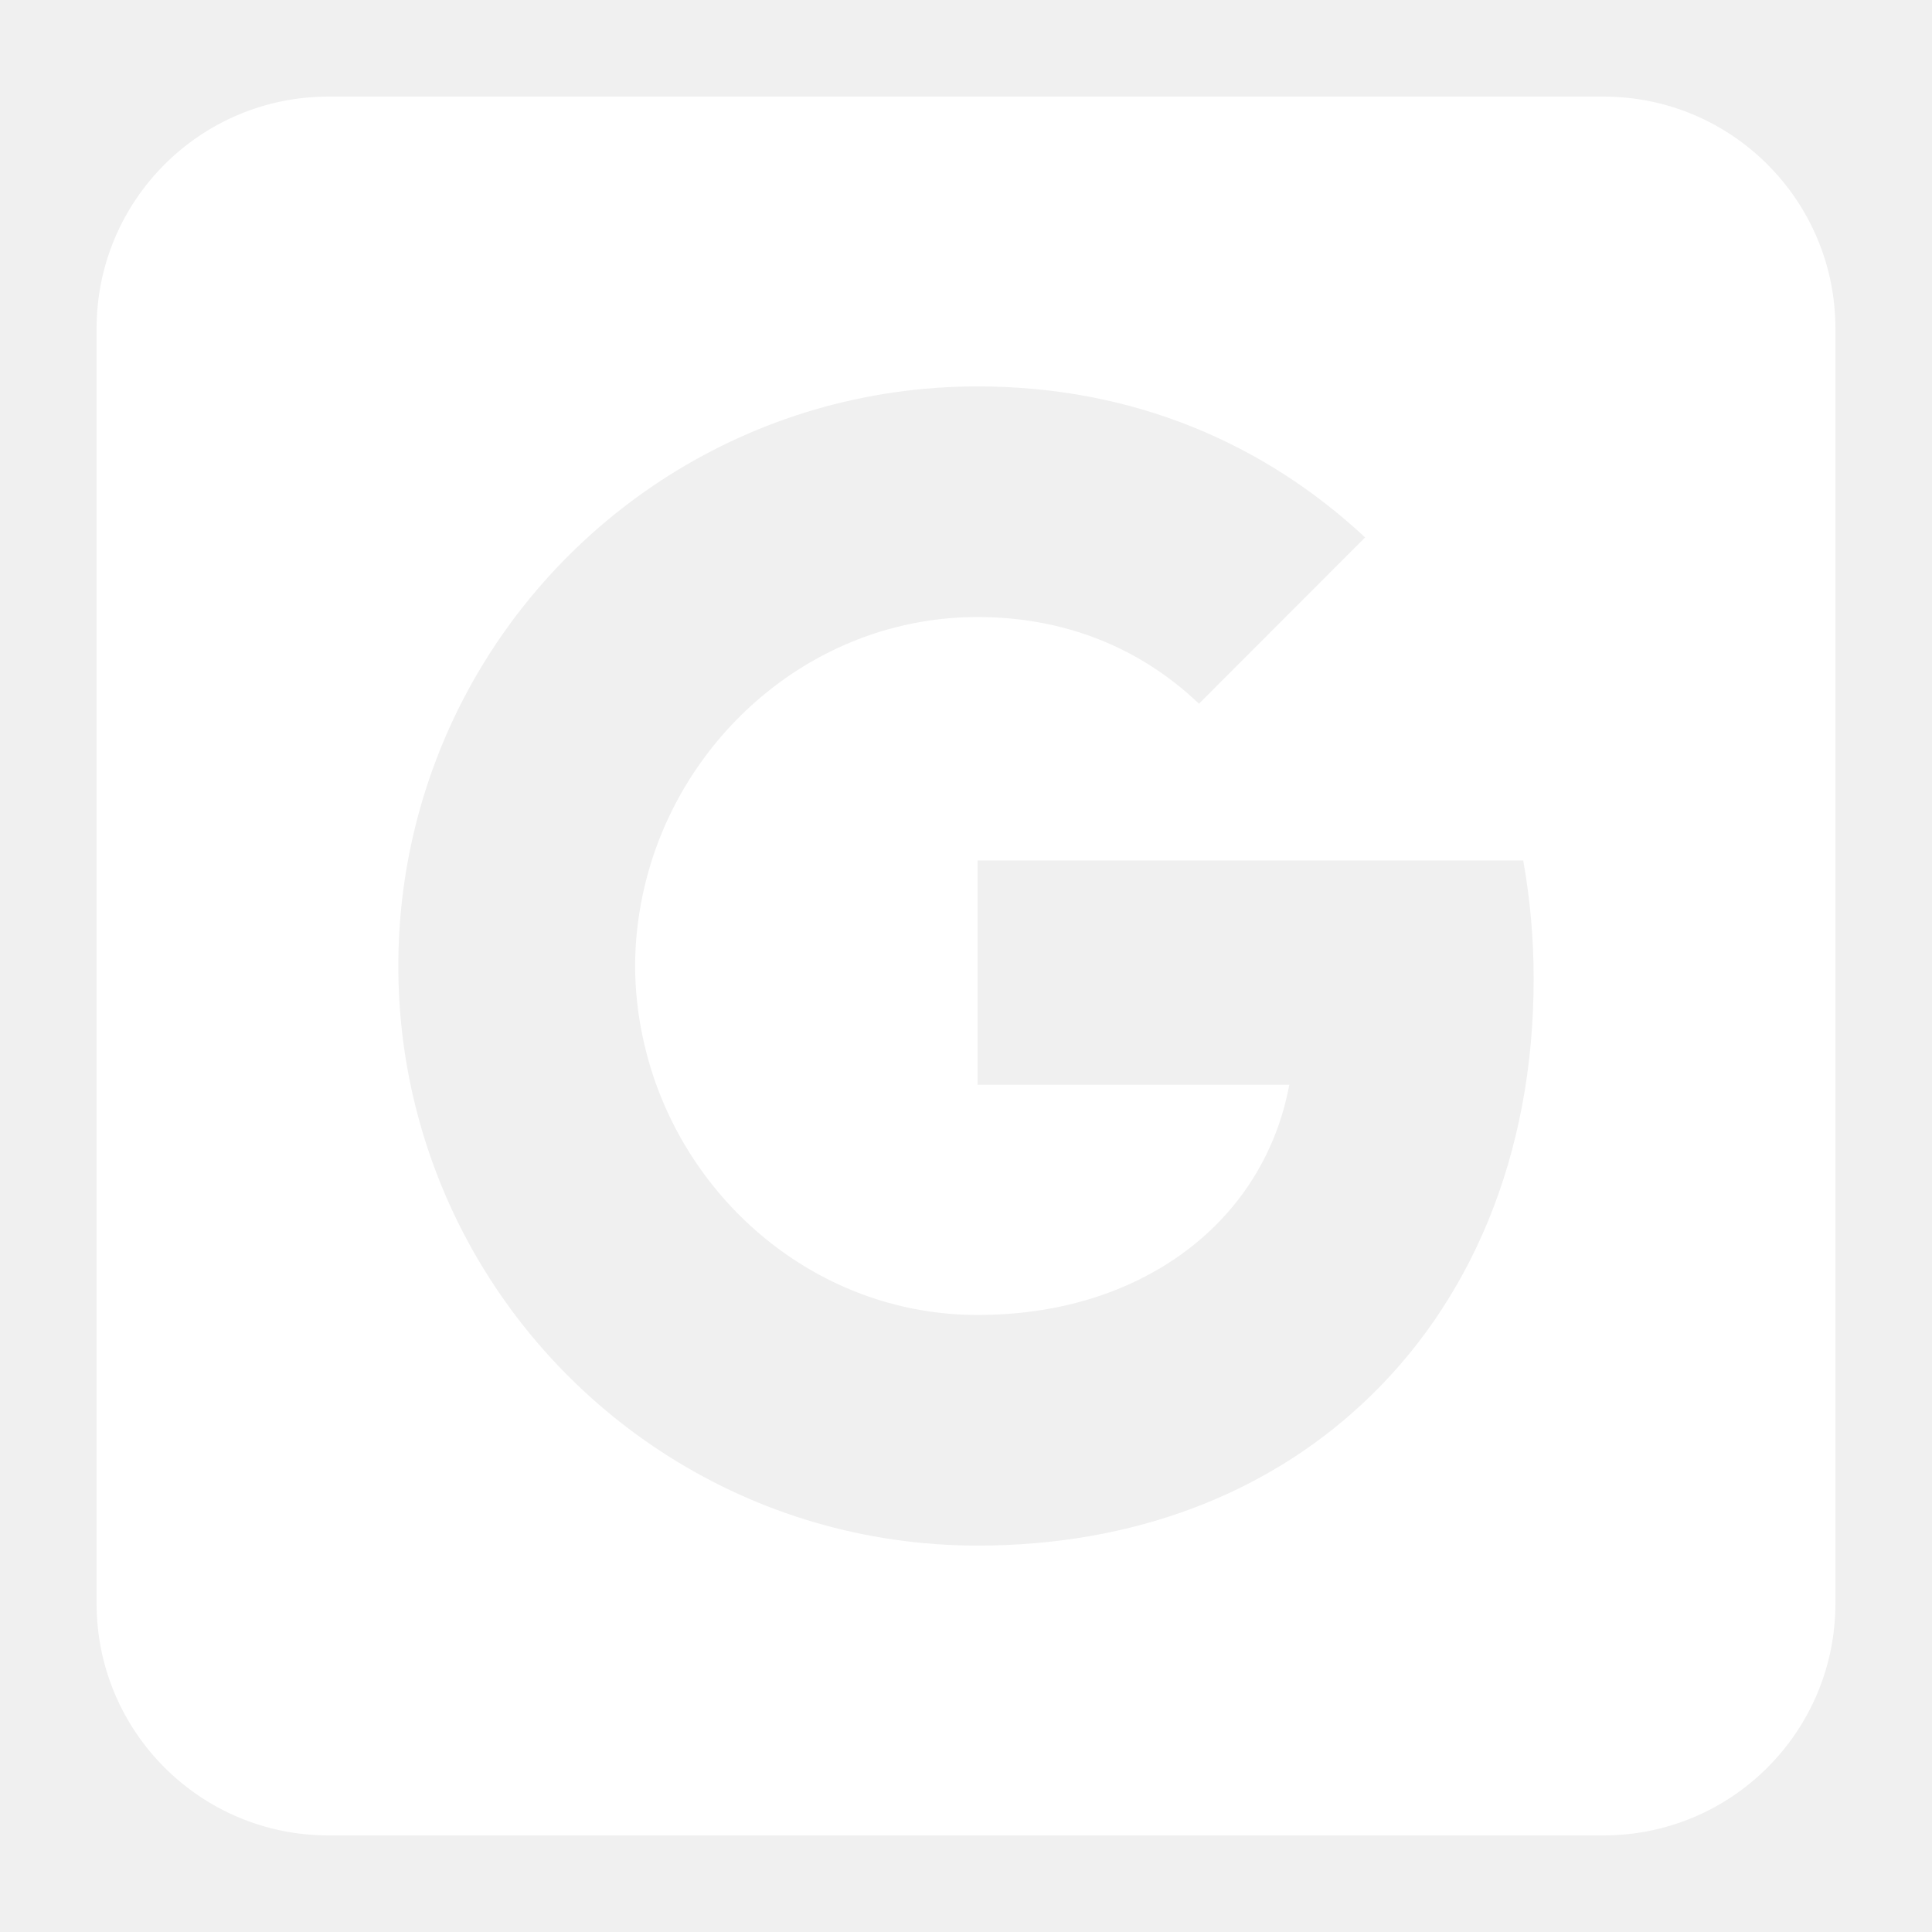
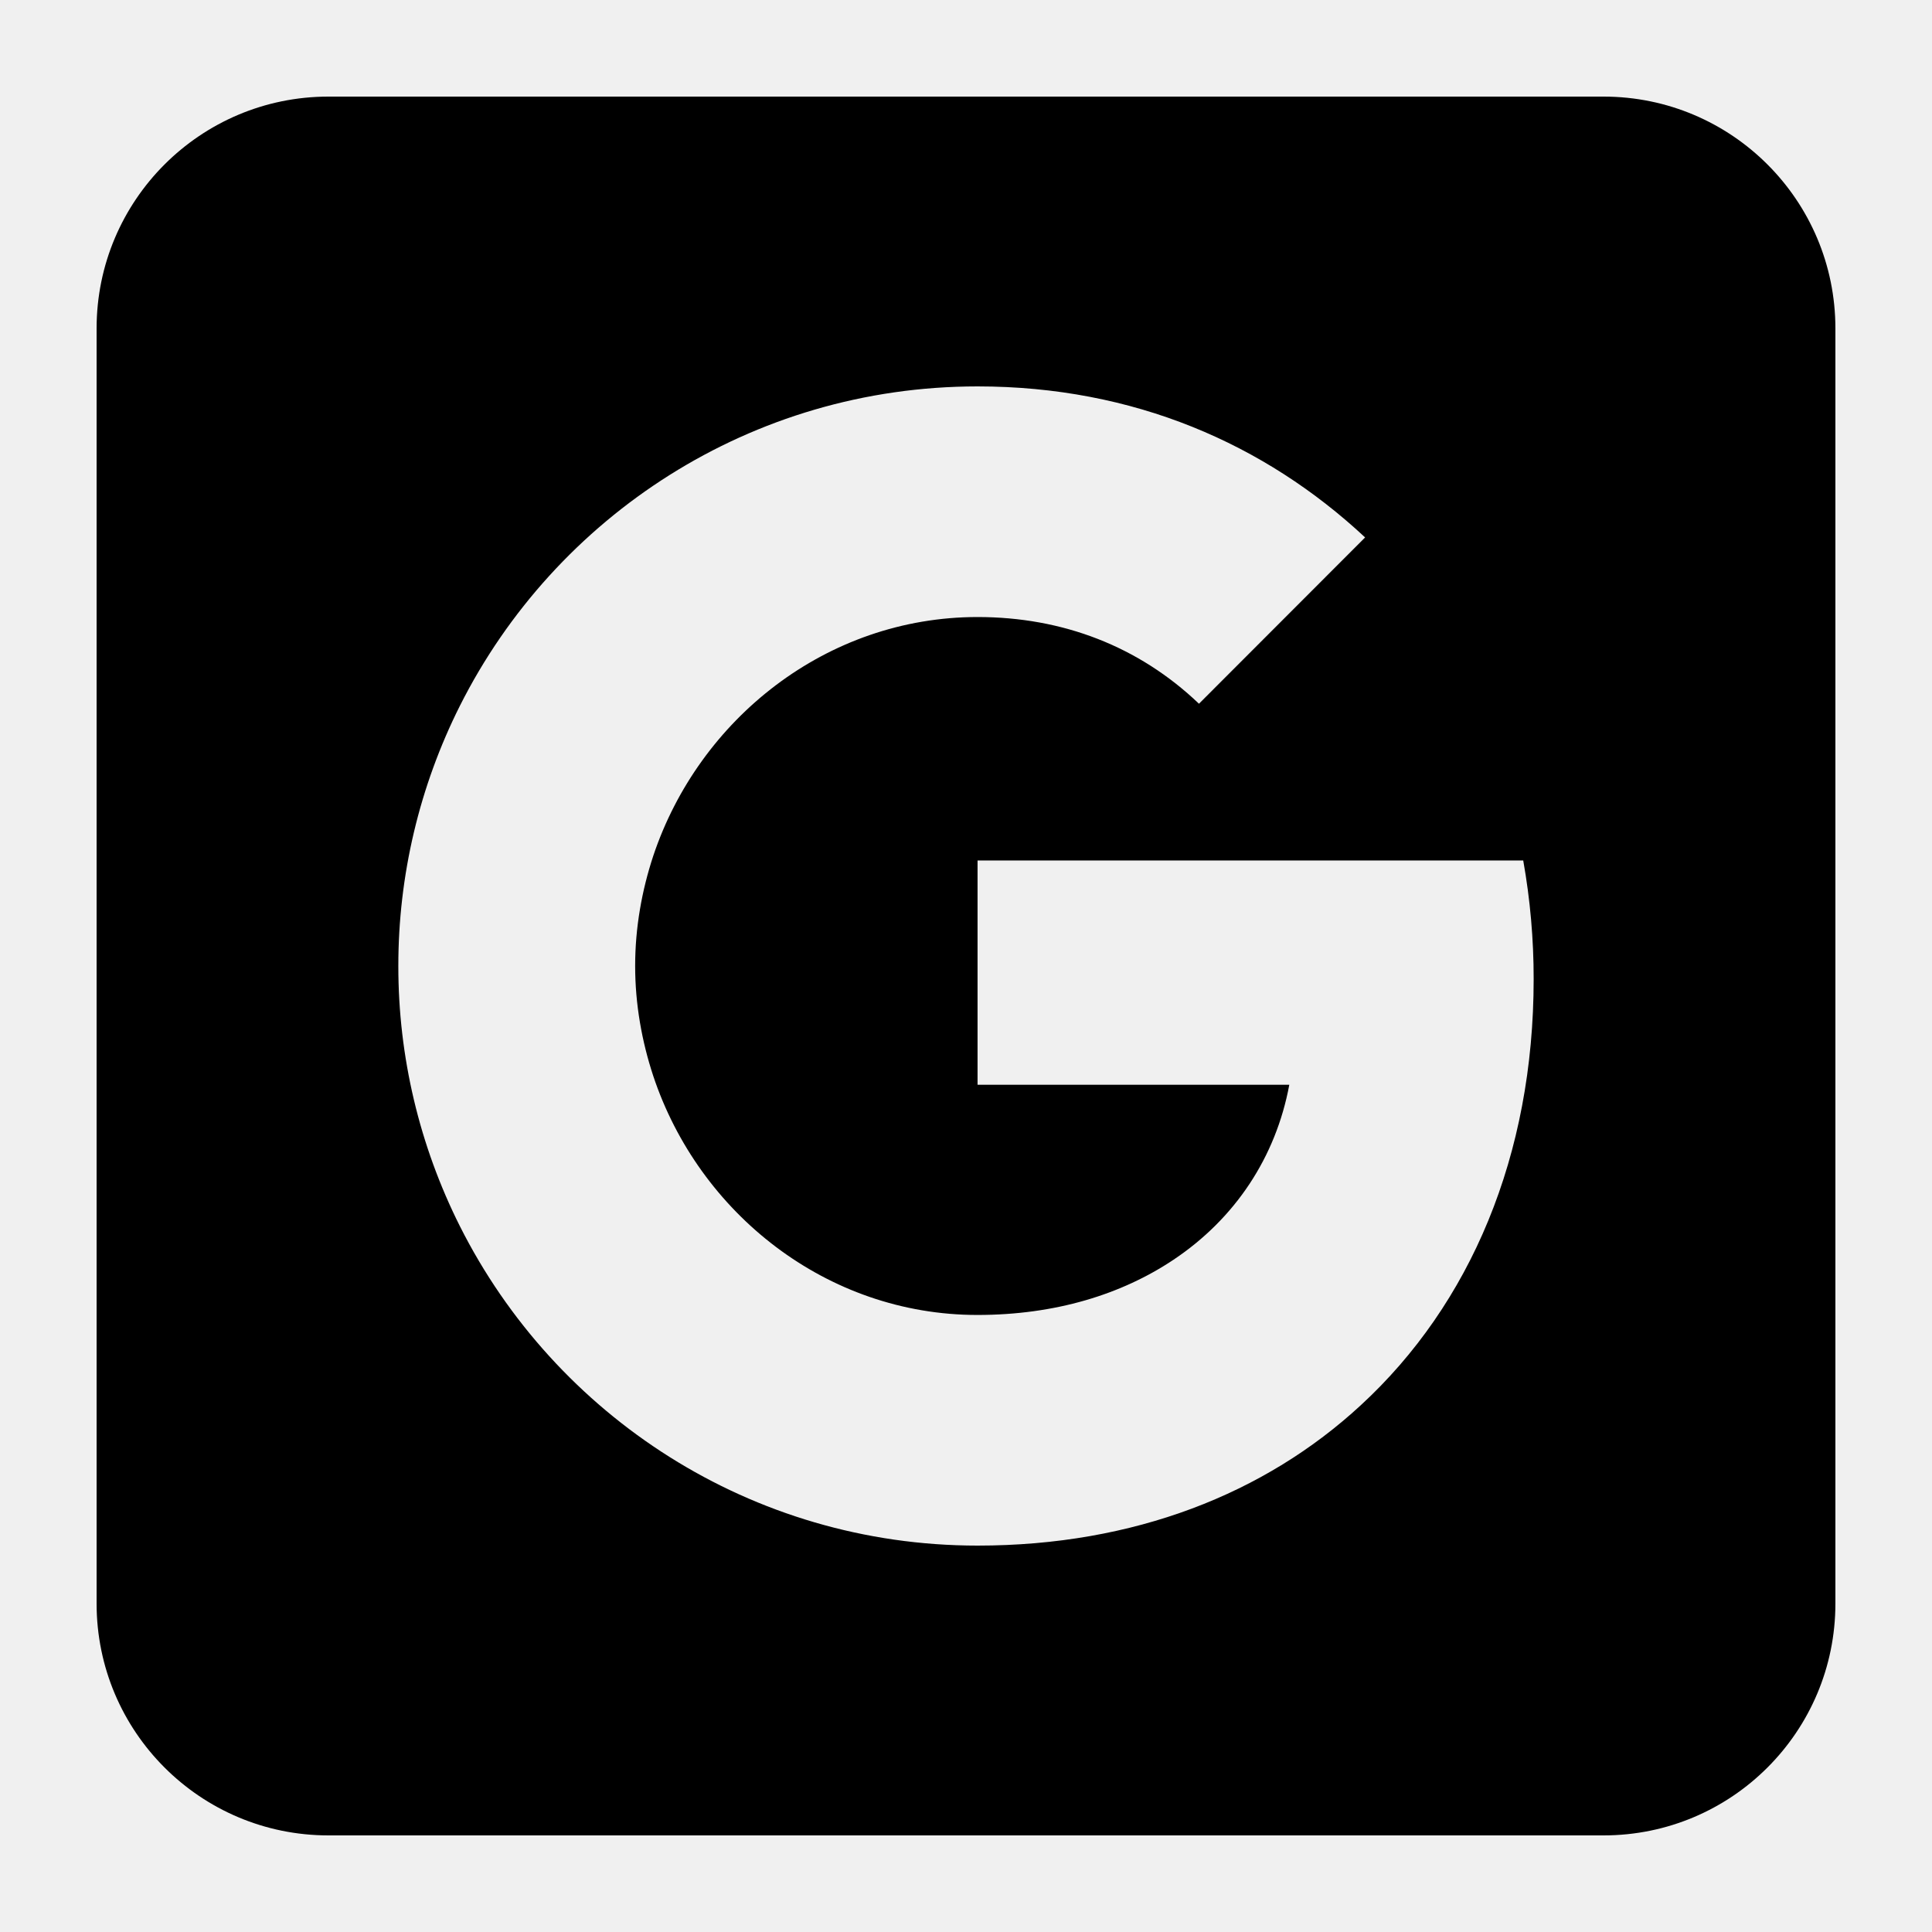
<svg xmlns="http://www.w3.org/2000/svg" class="icon" width="200px" height="200.00px" viewBox="0 0 1024 1024" version="1.1">
-   <path fill="#fff" d="M849.92 51.2H174.08c-67.866 0-122.88 55.014-122.88 122.88v675.84c0 67.866 55.014 122.88 122.88 122.88h675.84c67.866 0 122.88-55.014 122.88-122.88V174.08c0-67.866-55.014-122.88-122.88-122.88z m-128.625 693.55C670.546 791.66 601.062 819.2 518.124 819.2c-120.003 0-223.826-68.844-274.34-169.231a306.637 306.637 0 0 1-32.66-137.928 306.97 306.97 0 0 1 32.66-138.01C294.298 273.644 398.126 204.8 518.124 204.8c82.775 0 152.182 30.418 205.414 80.051L635.479 372.992c-31.862-30.418-72.284-45.952-117.356-45.952-79.974 0-147.62 54.036-171.873 126.561-6.083 18.412-9.605 38.103-9.605 58.358 0 20.255 3.523 39.946 9.605 58.358 24.177 72.607 91.822 126.638 171.791 126.638 41.303 0 76.452-10.885 103.987-29.302 32.584-21.775 54.195-54.277 61.322-92.698h-165.228V456.084h289.224a356.178 356.178 0 0 1 5.524 62.843c0.005 93.578-33.536 172.349-91.576 225.823z" />
+   <path fill="#000000" d="M849.92 51.2H174.08c-67.866 0-122.88 55.014-122.88 122.88v675.84c0 67.866 55.014 122.88 122.88 122.88h675.84c67.866 0 122.88-55.014 122.88-122.88V174.08c0-67.866-55.014-122.88-122.88-122.88z m-128.625 693.55C670.546 791.66 601.062 819.2 518.124 819.2c-120.003 0-223.826-68.844-274.34-169.231a306.637 306.637 0 0 1-32.66-137.928 306.97 306.97 0 0 1 32.66-138.01C294.298 273.644 398.126 204.8 518.124 204.8c82.775 0 152.182 30.418 205.414 80.051L635.479 372.992c-31.862-30.418-72.284-45.952-117.356-45.952-79.974 0-147.62 54.036-171.873 126.561-6.083 18.412-9.605 38.103-9.605 58.358 0 20.255 3.523 39.946 9.605 58.358 24.177 72.607 91.822 126.638 171.791 126.638 41.303 0 76.452-10.885 103.987-29.302 32.584-21.775 54.195-54.277 61.322-92.698h-165.228V456.084h289.224a356.178 356.178 0 0 1 5.524 62.843c0.005 93.578-33.536 172.349-91.576 225.823z" />
</svg>
